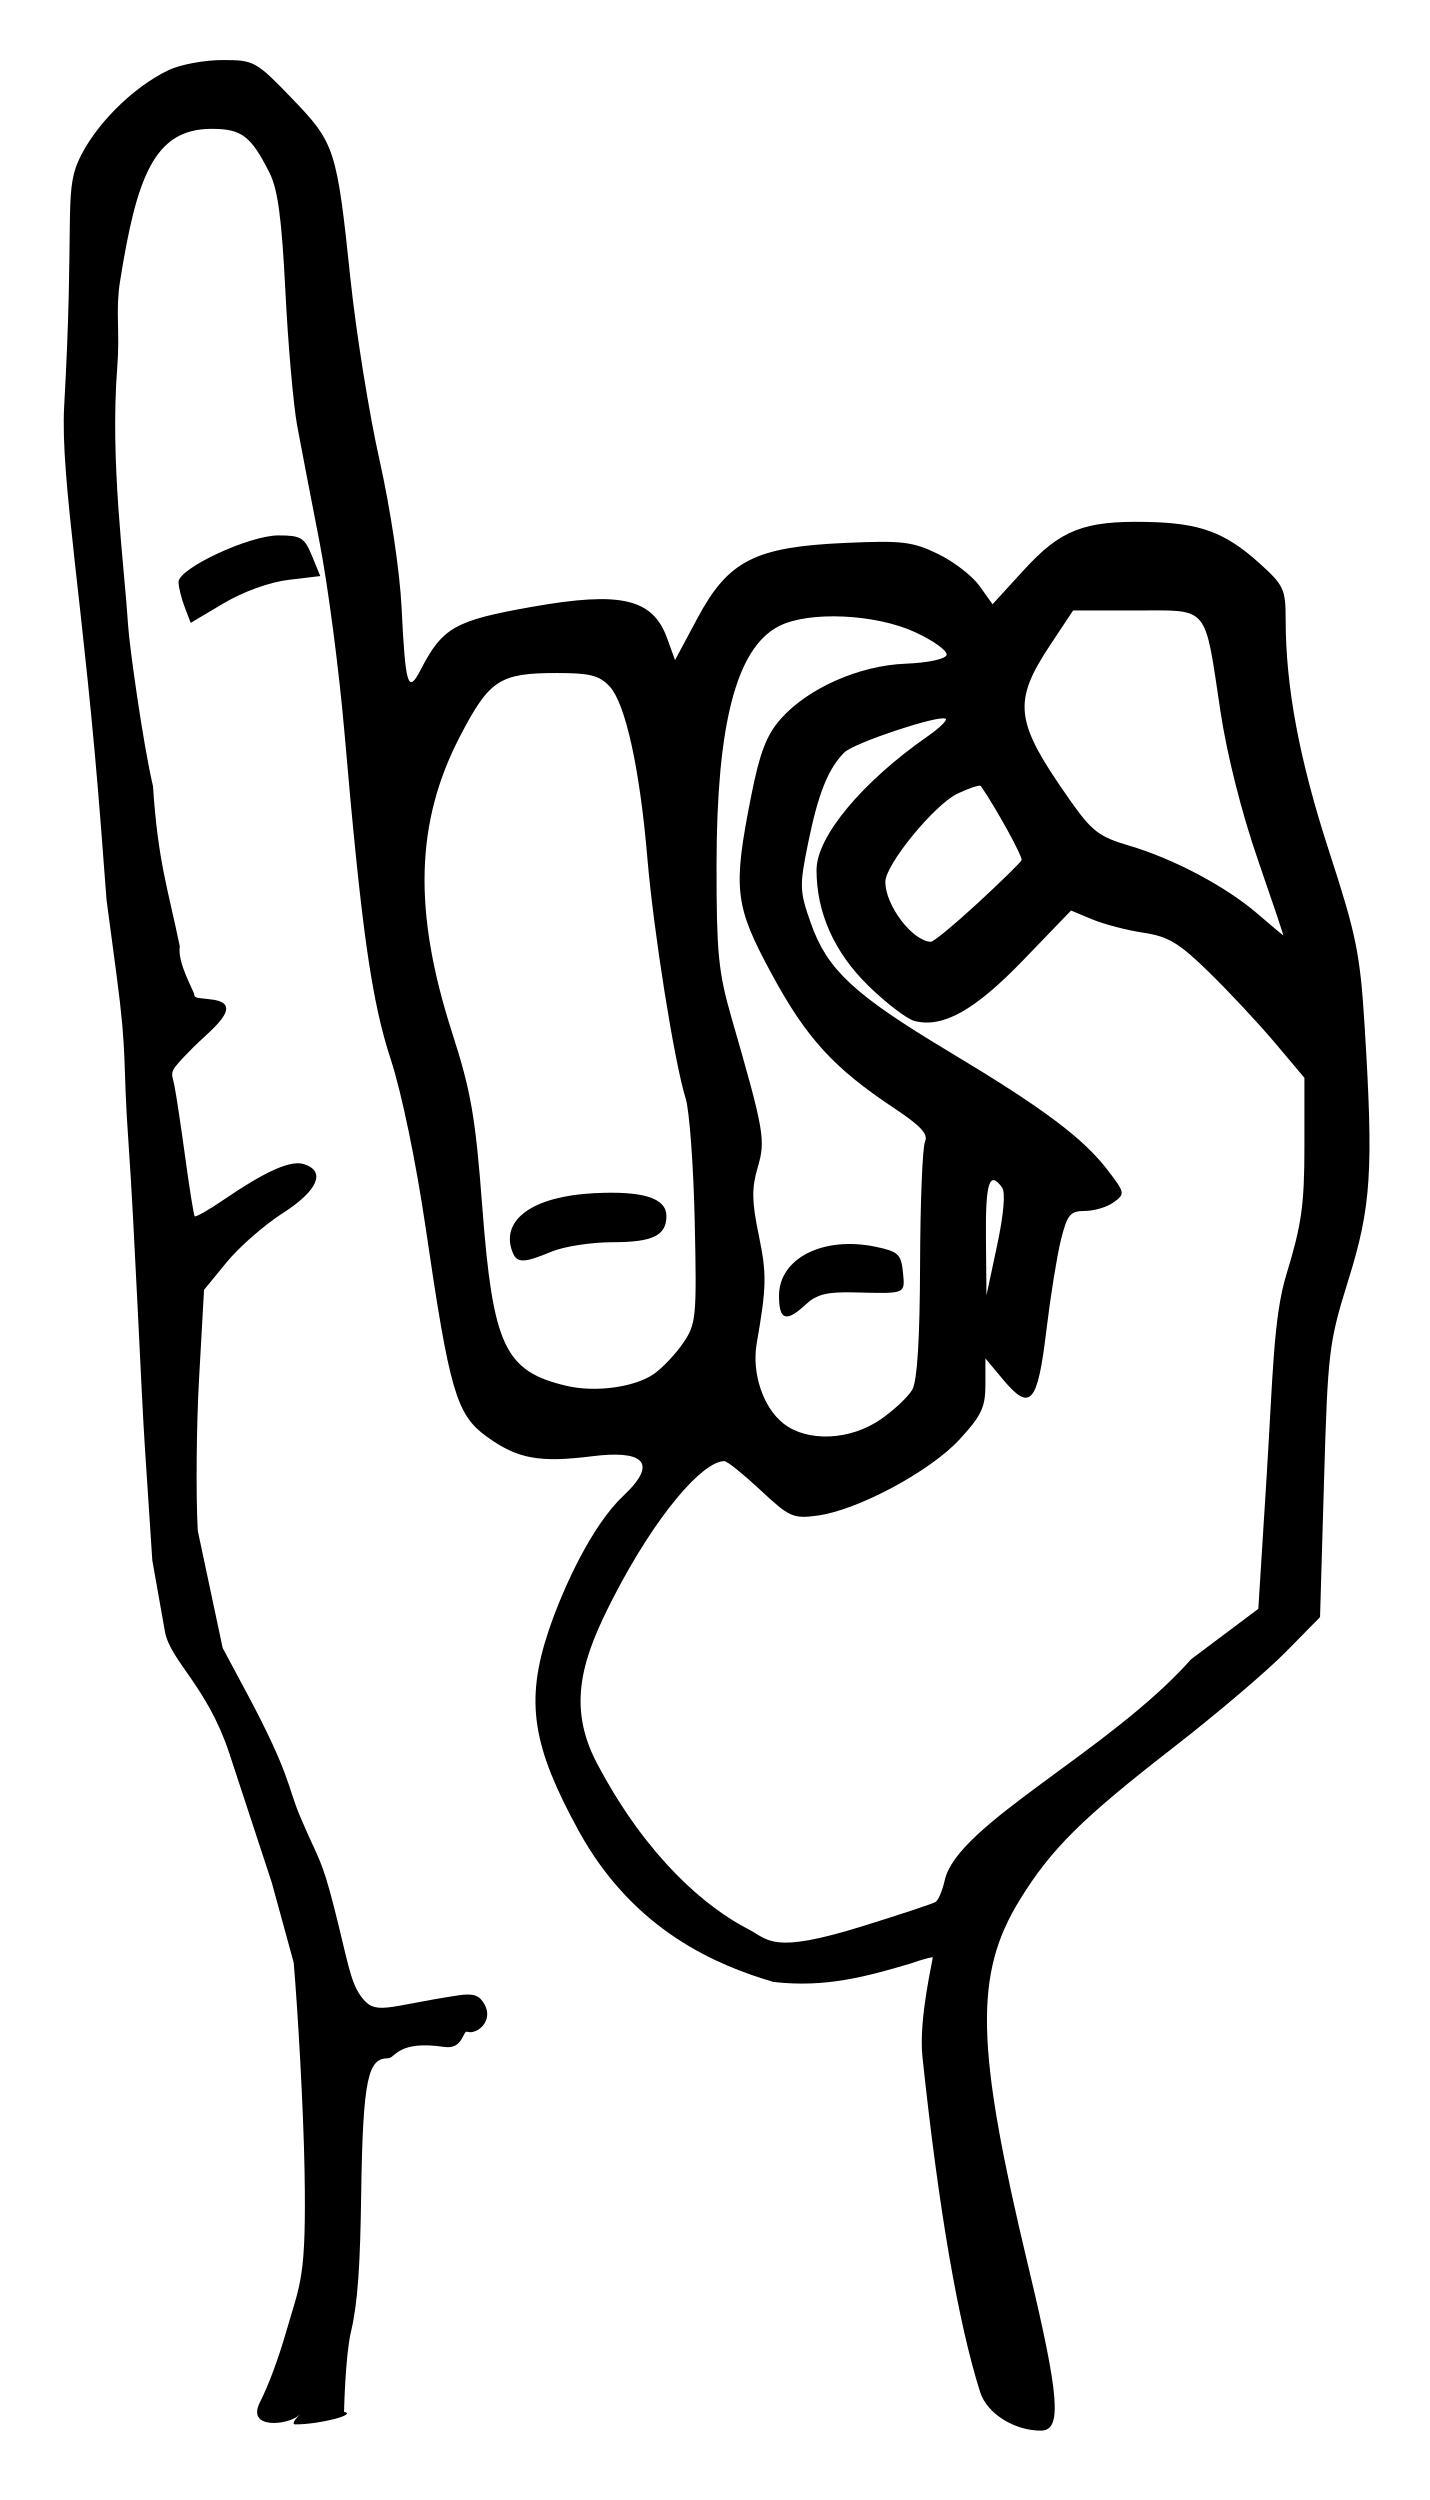
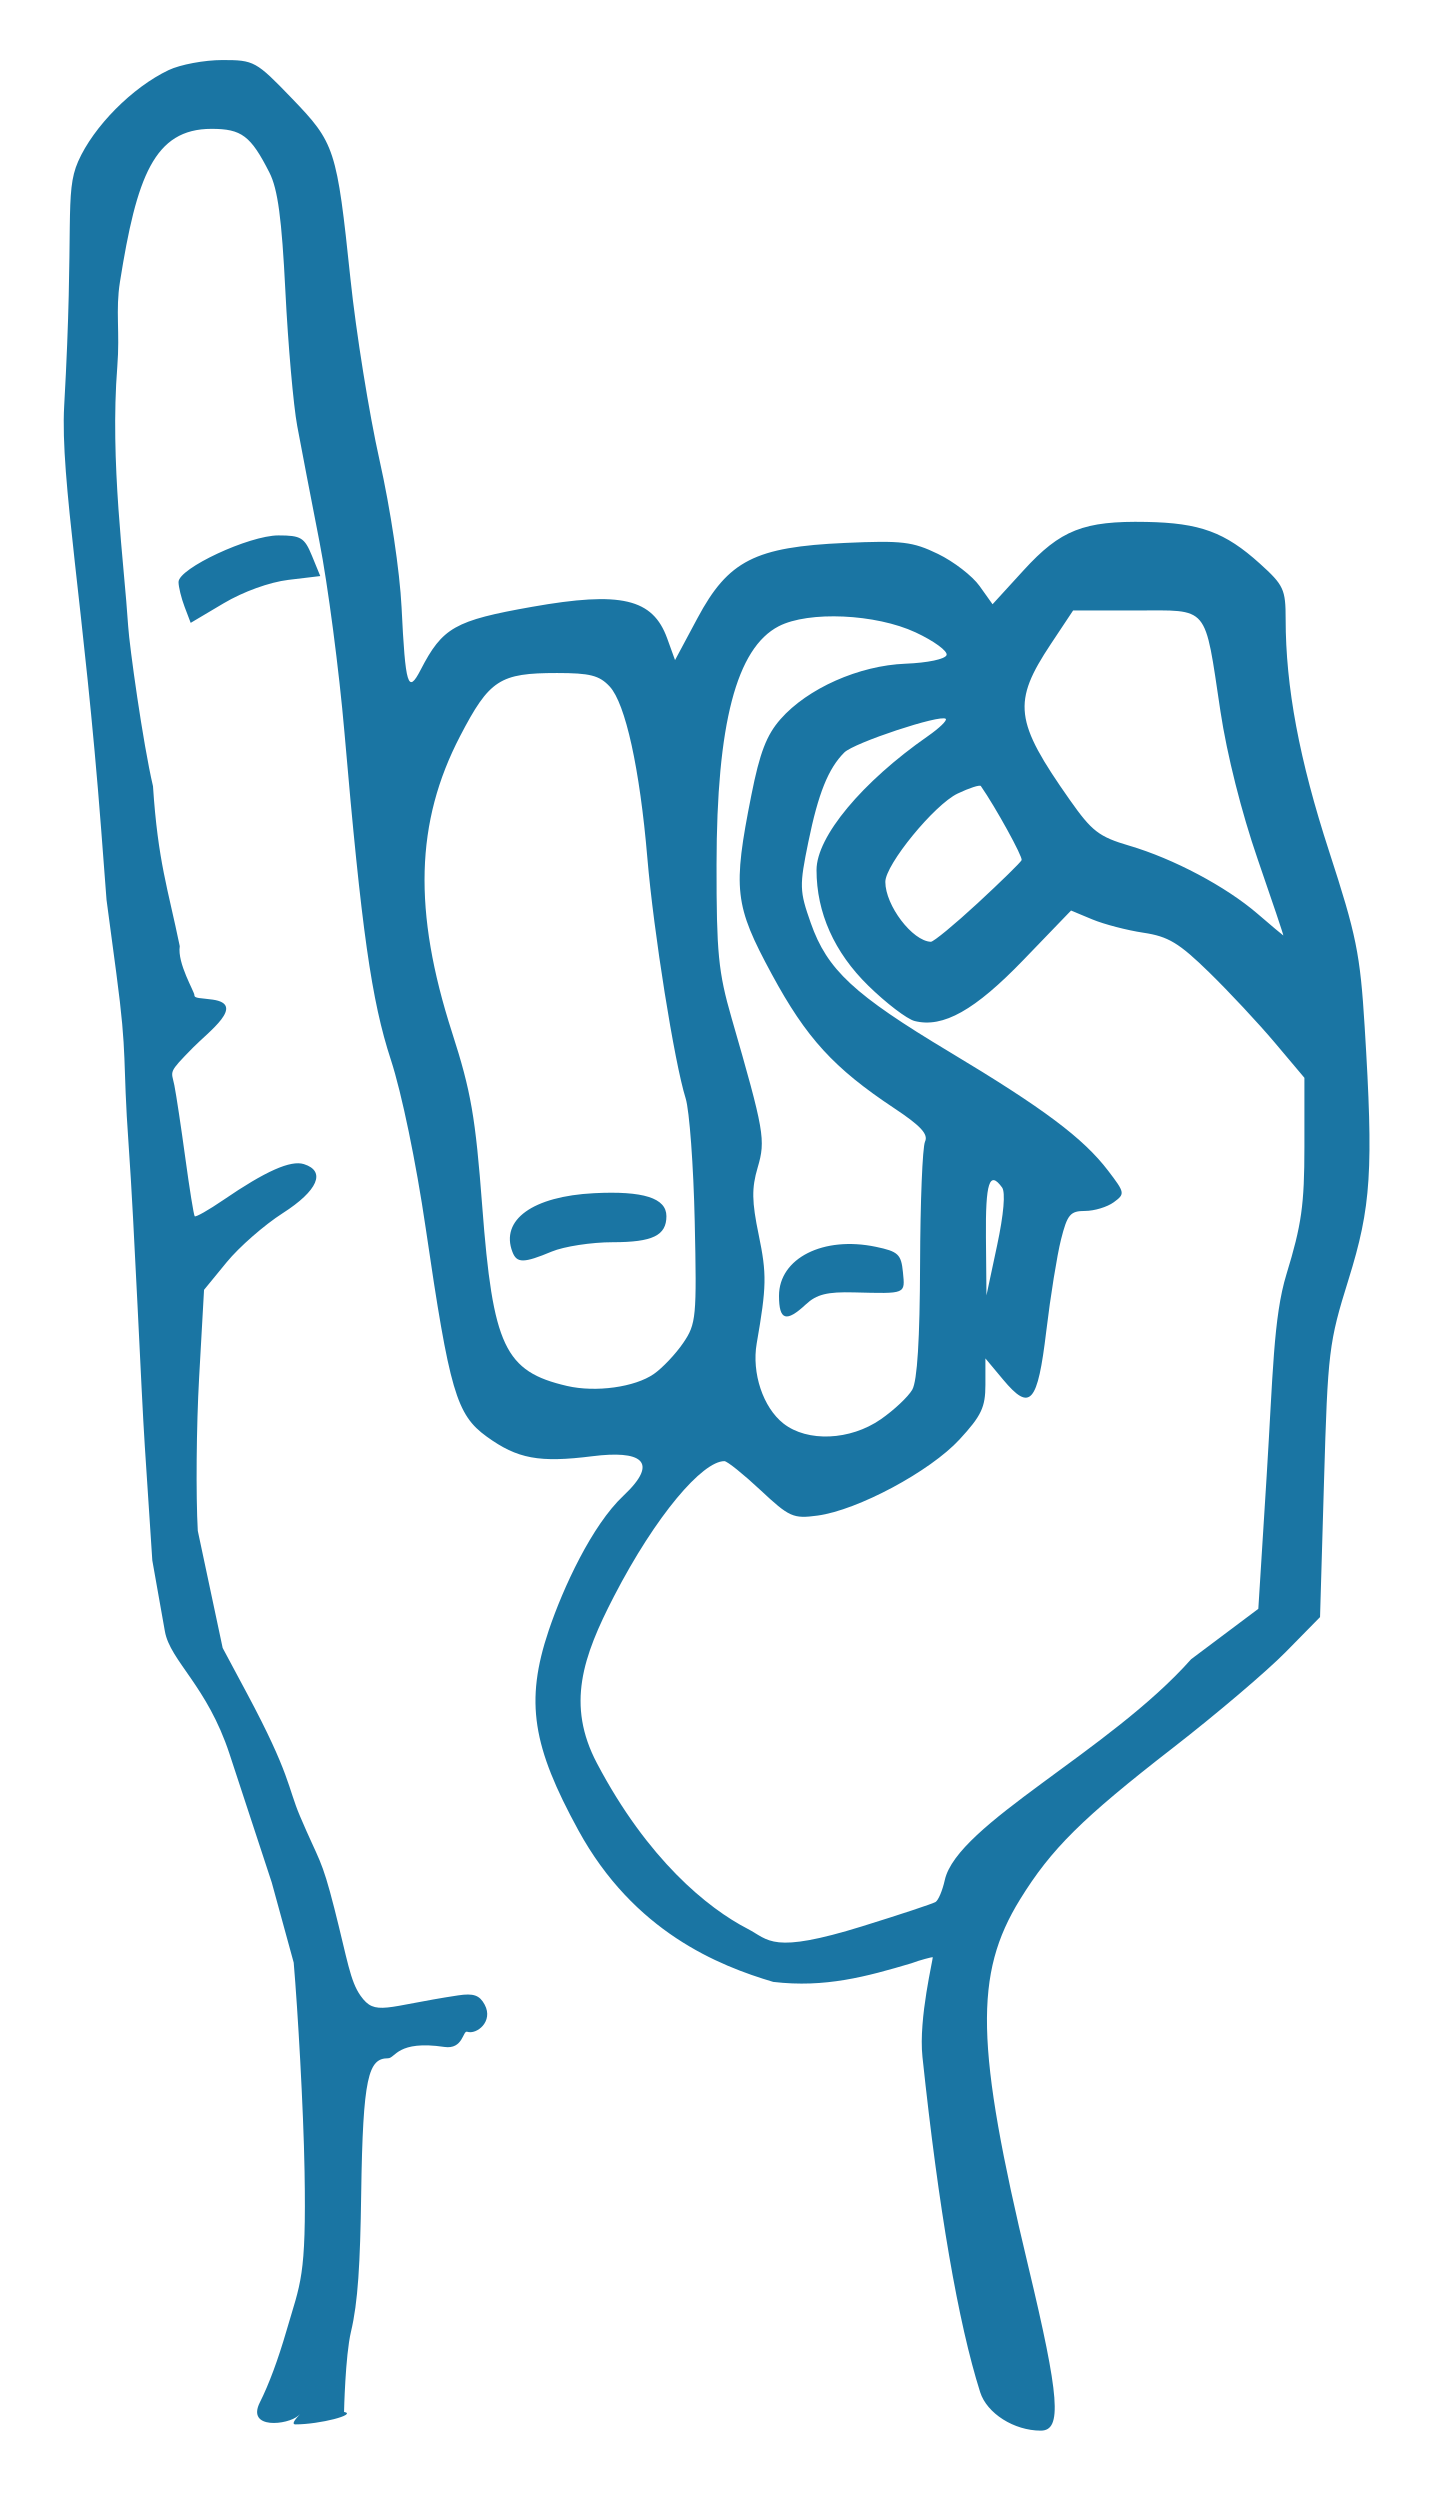
<svg xmlns="http://www.w3.org/2000/svg" id="svg2" version="1.1" width="285.687" height="499.612" viewBox="0 0 285.687 499.612">
  <defs id="defs6" />
-   <path style="fill:#000000" d="m 51.936,480.097 c 1.799,-3.57 3.653,-8.576 5.318,-14.32 2.803,-9.673 3.978,-10.514 3.61,-31.875 -0.219,-12.686 -1.356,-32.127 -2.169,-41.683 l -4.386,-16.004 -8.443,-25.704 C 41.387,336.878 34.002,331.936 32.95,326.003 l -2.512,-14.163 -1.5,-22.842 c -0.712,-10.834 -2.106,-44.418 -3.22,-59.988 -1.284,-17.935 -0.173,-17.27 -2.476,-34.54 L 21.29,179.837 20.229,165.916 C 16.842,121.498 11.999,95.708 12.829,81.059 14.875,44.972 12.819,38.613 15.616,32.265 18.699,25.267 26.442,17.452 33.712,14.003 36.033,12.901 40.862,12 44.443,12 c 6.334,0 6.711,0.208 13.86,7.628 8.653,8.981 9.001,10.055 11.735,36.122 1.117,10.656 3.735,26.969 5.818,36.25 2.172,9.679 4.046,22.205 4.396,29.375 0.767,15.731 1.276,17.403 3.806,12.5 4.379,-8.486 6.814,-9.865 22.247,-12.6 17.791,-3.153 24.144,-1.672 27.026,6.296 l 1.571,4.345 4.492,-8.396 c 6.15,-11.495 11.495,-14.218 29.477,-15.018 11.417,-0.508 13.501,-0.262 18.576,2.195 3.143,1.522 6.884,4.408 8.312,6.414 l 2.597,3.647 6.215,-6.8 c 7.381,-8.076 11.994,-9.893 24.513,-9.655 10.742,0.204 15.722,2.035 22.708,8.345 4.754,4.295 5.138,5.124 5.138,11.092 0,13.522 2.721,28.062 8.681,46.384 5.465,16.8 6.204,20.44 7.106,35 1.785,28.809 1.326,35.987 -3.235,50.625 -3.923,12.591 -4.122,14.229 -4.884,40.272 l -0.794,27.147 -6.875,6.994 c -3.781,3.847 -13.898,12.443 -22.482,19.103 -18.224,14.14 -24.362,20.222 -30.592,30.316 -9.228,14.95 -8.91,29.271 1.626,73.271 6.29,26.271 6.797,32.898 2.516,32.898 -5.343,0 -10.775,-3.448 -12.119,-7.692 -4.387,-13.849 -8.305,-36.618 -11.53,-66.996 -0.821,-7.734 2.252,-19.937 2.042,-19.937 -0.21,0 -2.496,0.556 -4.282,1.235 -8.938,2.651 -17.215,4.937 -27.585,3.712 -10.881,-3.231 -27.843,-9.986 -38.953,-30.323 -9.109,-16.674 -10.719,-25.64 -5.913,-39.908 2.88,-8.55 8.646,-21.018 14.915,-26.912 7.475,-7.027 3.297,-9.102 -6.161,-7.913 -10.664,1.342 -14.993,0.539 -21.151,-3.922 -6.055,-4.386 -7.402,-8.996 -12.198,-41.742 -1.92,-13.108 -4.779,-26.914 -6.949,-33.556 -3.88,-11.872 -5.859,-25.828 -9.277,-65.423 -1.068,-12.375 -3.316,-29.531 -4.995,-38.125 -1.679,-8.594 -3.678,-19 -4.444,-23.125 C 58.632,81 57.569,68.906 57.036,58.25 56.305,43.637 55.522,37.8 53.848,34.5 c -3.742,-7.377 -5.56,-8.75 -11.583,-8.75 -11.48,0 -14.961,9.616 -18.291,30.571 -0.913,5.748 0.015,9.971 -0.532,16.939 -1.494,19.02 1.378,39.4 2.171,51.878 0.249,3.922 2.946,23.383 4.962,31.977 0.985,15.056 2.992,20.507 5.348,31.973 -0.523,3.438 2.95,9.1 2.926,9.788 -0.024,0.688 1.265,0.551 3.663,0.895 6.688,0.959 -0.823,6.417 -3.917,9.565 -5.129,5.22 -4.348,4.565 -3.751,7.55 0.368,1.839 1.354,8.382 2.192,14.541 0.838,6.159 1.679,11.393 1.871,11.632 0.191,0.238 2.778,-1.23 5.748,-3.262 8.427,-5.765 13.437,-7.993 16.088,-7.151 4.463,1.416 2.78,5.309 -4.235,9.797 -3.67,2.348 -8.711,6.756 -11.202,9.796 l -4.53,5.528 -0.986,17.601 c -0.542,9.681 -0.66,23.43 -0.263,30.555 l 4.971,23.411 4.878,9.118 c 8.674,16.214 8.12,18.717 10.558,24.457 3.898,9.179 4.276,8.241 6.888,18.498 2.63,10.327 3.132,14.482 5.254,17.462 2.923,4.105 4.862,2.107 19.474,-0.101 3.081,-0.466 4.296,-0.041 5.312,1.858 1.796,3.355 -1.607,6.046 -3.513,5.407 -0.859,-0.288 -0.794,3.592 -4.545,3.037 -9.425,-1.394 -9.765,2.259 -11.266,2.266 -3.901,0.018 -5.021,3.586 -5.356,27.072 -0.201,14.076 -0.64,21.662 -2.043,27.585 -1.14,4.812 -1.384,16.013 -1.384,16.013 2.741,0.524 -4.835,2.496 -9.727,2.496 -1.39,0 1.926,-2.937 0.58,-1.734 -2.066,1.846 -10.434,2.809 -7.673,-2.669 z M 172.379,384.938 c 7.466,-2.316 14.032,-4.493 14.591,-4.839 0.559,-0.346 1.385,-2.308 1.836,-4.36 2.449,-11.151 32.961,-25.807 49.234,-44.153 l 13.429,-10.072 1.668,-26.591 c 1.254,-19.988 1.329,-31.703 3.952,-40.265 3.027,-9.879 3.59,-13.876 3.59,-25.49 l 0,-13.774 -5.906,-7.01 c -3.248,-3.855 -9.152,-10.18 -13.119,-14.054 -6.044,-5.903 -8.176,-7.188 -13.156,-7.931 -3.269,-0.488 -7.859,-1.685 -10.2,-2.66 l -4.256,-1.773 -9.494,9.85 c -9.73,10.095 -16.07,13.658 -21.761,12.23 -1.518,-0.381 -5.697,-3.569 -9.287,-7.085 -6.77,-6.629 -10.321,-14.574 -10.321,-23.092 0,-6.662 9.085,-17.584 22.259,-26.761 2.274,-1.584 3.88,-3.134 3.57,-3.445 -0.978,-0.978 -18.334,4.77 -20.28,6.717 -3.2,3.2 -5.199,8.174 -7.183,17.87 -1.808,8.835 -1.781,9.767 0.478,16.192 3.295,9.376 8.592,14.3 27.732,25.784 18.792,11.274 26.727,17.216 31.701,23.738 3.371,4.419 3.408,4.627 1.115,6.303 -1.304,0.953 -3.884,1.733 -5.733,1.733 -2.95,0 -3.539,0.701 -4.801,5.714 -0.791,3.142 -2.115,11.367 -2.941,18.277 -1.738,14.535 -3.218,16.199 -8.634,9.712 l -3.533,-4.232 0,5.293 c 0,4.468 -0.807,6.169 -5.177,10.909 -5.878,6.376 -20.352,14.134 -28.382,15.211 -4.863,0.652 -5.609,0.319 -11.394,-5.092 -3.405,-3.185 -6.649,-5.79 -7.209,-5.79 -4.371,0 -13.663,10.762 -22.074,27.032 -6.252,12.094 -9.536,21.683 -3.4,33.336 10.147,19.267 22.158,28.985 30.112,33.092 4.324,2.233 4.728,5.137 22.973,-0.522 z m 3.62,-101.285 c 2.656,-1.841 5.499,-4.513 6.317,-5.938 0.991,-1.726 1.511,-10.097 1.557,-25.091 0.038,-12.375 0.483,-23.389 0.99,-24.476 0.69,-1.48 -0.853,-3.153 -6.156,-6.674 -12.092,-8.029 -17.566,-14.02 -24.468,-26.781 -7.477,-13.824 -7.83,-16.93 -4.076,-35.832 1.678,-8.45 3.026,-11.961 5.811,-15.132 5.408,-6.159 15.698,-10.728 24.977,-11.091 4.433,-0.173 7.944,-0.912 8.216,-1.729 0.261,-0.784 -2.526,-2.823 -6.194,-4.531 -7.968,-3.709 -21.381,-4.312 -27.344,-1.228 -8.459,4.374 -12.406,19.503 -12.432,47.647 -0.016,17.638 0.361,21.486 2.998,30.625 6.548,22.688 6.846,24.398 5.219,29.911 -1.217,4.12 -1.175,6.773 0.212,13.461 1.626,7.838 1.58,10.28 -0.401,21.678 -1.028,5.917 1.269,12.807 5.337,16.007 4.785,3.764 13.336,3.4 19.436,-0.827 z m -20.32,-24.688 c 0,-7.522 8.859,-11.999 19.375,-9.792 4.451,0.934 5.043,1.49 5.392,5.063 0.432,4.426 0.71,4.311 -9.767,4.042 -5.376,-0.138 -7.477,0.385 -9.635,2.398 -3.926,3.661 -5.365,3.203 -5.365,-1.71 z m -25,15.61 c 1.719,-1.199 4.357,-3.99 5.863,-6.202 2.591,-3.807 2.714,-5.106 2.295,-24.26 -0.244,-11.131 -1.06,-22.207 -1.814,-24.613 -2.249,-7.178 -6.4,-33.236 -7.653,-48.045 -1.509,-17.839 -4.375,-30.876 -7.533,-34.266 -2.061,-2.213 -3.927,-2.689 -10.523,-2.689 -11.454,0 -13.498,1.33 -19.36,12.597 -8.944,17.192 -9.424,34.967 -1.6,59.278 3.779,11.743 4.658,16.808 6.018,34.698 2.131,28.023 4.491,33.019 16.957,35.905 5.73,1.326 13.558,0.243 17.349,-2.402 z m -28.27,-24.377 c -2.464,-6.421 4.065,-11.125 16.3,-11.743 9.856,-0.498 14.47,0.966 14.47,4.589 0,3.868 -2.755,5.206 -10.722,5.206 -4.247,0 -9.742,0.844 -12.21,1.875 -5.592,2.336 -6.964,2.349 -7.838,0.073 z m 97.851,-12.886 c -2.531,-3.478 -3.326,-1.013 -3.226,10 l 0.105,11.562 2.129,-10 c 1.323,-6.216 1.699,-10.591 0.992,-11.562 z m -4.862,-56.832 c 4.623,-4.273 8.569,-8.137 8.768,-8.587 0.275,-0.62 -5.19,-10.552 -8.146,-14.805 -0.205,-0.295 -2.295,0.38 -4.645,1.501 -4.639,2.212 -14.446,14.194 -14.446,17.649 0,4.708 5.408,11.829 9.094,11.974 0.533,0.021 4.752,-3.458 9.375,-7.732 z m 55.938,-8.793 C 248.122,162.39 245.202,150.797 243.902,142.173 240.655,120.628 241.806,122 226.973,122 l -12.518,0 -4.435,6.679 c -7.755,11.681 -7.301,15.425 3.784,31.191 4.409,6.27 5.813,7.351 11.875,9.136 8.844,2.604 19.29,8.147 25.625,13.598 2.75,2.366 5.073,4.323 5.163,4.349 0.09,0.026 -2.219,-6.844 -5.131,-15.266 z M 36.894,121.282 c -0.668,-1.757 -1.215,-3.994 -1.215,-4.97 0,-2.73 14.109,-9.312 19.961,-9.312 4.502,0 5.208,0.428 6.698,4.062 l 1.666,4.062 -6.35,0.759 c -3.771,0.451 -9.03,2.35 -12.948,4.676 l -6.598,3.917 z" id="path4064" />
+   <path style="fill:#1A75A3" d="m 51.936,480.097 c 1.799,-3.57 3.653,-8.576 5.318,-14.32 2.803,-9.673 3.978,-10.514 3.61,-31.875 -0.219,-12.686 -1.356,-32.127 -2.169,-41.683 l -4.386,-16.004 -8.443,-25.704 C 41.387,336.878 34.002,331.936 32.95,326.003 l -2.512,-14.163 -1.5,-22.842 c -0.712,-10.834 -2.106,-44.418 -3.22,-59.988 -1.284,-17.935 -0.173,-17.27 -2.476,-34.54 L 21.29,179.837 20.229,165.916 C 16.842,121.498 11.999,95.708 12.829,81.059 14.875,44.972 12.819,38.613 15.616,32.265 18.699,25.267 26.442,17.452 33.712,14.003 36.033,12.901 40.862,12 44.443,12 c 6.334,0 6.711,0.208 13.86,7.628 8.653,8.981 9.001,10.055 11.735,36.122 1.117,10.656 3.735,26.969 5.818,36.25 2.172,9.679 4.046,22.205 4.396,29.375 0.767,15.731 1.276,17.403 3.806,12.5 4.379,-8.486 6.814,-9.865 22.247,-12.6 17.791,-3.153 24.144,-1.672 27.026,6.296 l 1.571,4.345 4.492,-8.396 c 6.15,-11.495 11.495,-14.218 29.477,-15.018 11.417,-0.508 13.501,-0.262 18.576,2.195 3.143,1.522 6.884,4.408 8.312,6.414 l 2.597,3.647 6.215,-6.8 c 7.381,-8.076 11.994,-9.893 24.513,-9.655 10.742,0.204 15.722,2.035 22.708,8.345 4.754,4.295 5.138,5.124 5.138,11.092 0,13.522 2.721,28.062 8.681,46.384 5.465,16.8 6.204,20.44 7.106,35 1.785,28.809 1.326,35.987 -3.235,50.625 -3.923,12.591 -4.122,14.229 -4.884,40.272 l -0.794,27.147 -6.875,6.994 c -3.781,3.847 -13.898,12.443 -22.482,19.103 -18.224,14.14 -24.362,20.222 -30.592,30.316 -9.228,14.95 -8.91,29.271 1.626,73.271 6.29,26.271 6.797,32.898 2.516,32.898 -5.343,0 -10.775,-3.448 -12.119,-7.692 -4.387,-13.849 -8.305,-36.618 -11.53,-66.996 -0.821,-7.734 2.252,-19.937 2.042,-19.937 -0.21,0 -2.496,0.556 -4.282,1.235 -8.938,2.651 -17.215,4.937 -27.585,3.712 -10.881,-3.231 -27.843,-9.986 -38.953,-30.323 -9.109,-16.674 -10.719,-25.64 -5.913,-39.908 2.88,-8.55 8.646,-21.018 14.915,-26.912 7.475,-7.027 3.297,-9.102 -6.161,-7.913 -10.664,1.342 -14.993,0.539 -21.151,-3.922 -6.055,-4.386 -7.402,-8.996 -12.198,-41.742 -1.92,-13.108 -4.779,-26.914 -6.949,-33.556 -3.88,-11.872 -5.859,-25.828 -9.277,-65.423 -1.068,-12.375 -3.316,-29.531 -4.995,-38.125 -1.679,-8.594 -3.678,-19 -4.444,-23.125 C 58.632,81 57.569,68.906 57.036,58.25 56.305,43.637 55.522,37.8 53.848,34.5 c -3.742,-7.377 -5.56,-8.75 -11.583,-8.75 -11.48,0 -14.961,9.616 -18.291,30.571 -0.913,5.748 0.015,9.971 -0.532,16.939 -1.494,19.02 1.378,39.4 2.171,51.878 0.249,3.922 2.946,23.383 4.962,31.977 0.985,15.056 2.992,20.507 5.348,31.973 -0.523,3.438 2.95,9.1 2.926,9.788 -0.024,0.688 1.265,0.551 3.663,0.895 6.688,0.959 -0.823,6.417 -3.917,9.565 -5.129,5.22 -4.348,4.565 -3.751,7.55 0.368,1.839 1.354,8.382 2.192,14.541 0.838,6.159 1.679,11.393 1.871,11.632 0.191,0.238 2.778,-1.23 5.748,-3.262 8.427,-5.765 13.437,-7.993 16.088,-7.151 4.463,1.416 2.78,5.309 -4.235,9.797 -3.67,2.348 -8.711,6.756 -11.202,9.796 l -4.53,5.528 -0.986,17.601 c -0.542,9.681 -0.66,23.43 -0.263,30.555 l 4.971,23.411 4.878,9.118 c 8.674,16.214 8.12,18.717 10.558,24.457 3.898,9.179 4.276,8.241 6.888,18.498 2.63,10.327 3.132,14.482 5.254,17.462 2.923,4.105 4.862,2.107 19.474,-0.101 3.081,-0.466 4.296,-0.041 5.312,1.858 1.796,3.355 -1.607,6.046 -3.513,5.407 -0.859,-0.288 -0.794,3.592 -4.545,3.037 -9.425,-1.394 -9.765,2.259 -11.266,2.266 -3.901,0.018 -5.021,3.586 -5.356,27.072 -0.201,14.076 -0.64,21.662 -2.043,27.585 -1.14,4.812 -1.384,16.013 -1.384,16.013 2.741,0.524 -4.835,2.496 -9.727,2.496 -1.39,0 1.926,-2.937 0.58,-1.734 -2.066,1.846 -10.434,2.809 -7.673,-2.669 z M 172.379,384.938 c 7.466,-2.316 14.032,-4.493 14.591,-4.839 0.559,-0.346 1.385,-2.308 1.836,-4.36 2.449,-11.151 32.961,-25.807 49.234,-44.153 l 13.429,-10.072 1.668,-26.591 c 1.254,-19.988 1.329,-31.703 3.952,-40.265 3.027,-9.879 3.59,-13.876 3.59,-25.49 l 0,-13.774 -5.906,-7.01 c -3.248,-3.855 -9.152,-10.18 -13.119,-14.054 -6.044,-5.903 -8.176,-7.188 -13.156,-7.931 -3.269,-0.488 -7.859,-1.685 -10.2,-2.66 l -4.256,-1.773 -9.494,9.85 c -9.73,10.095 -16.07,13.658 -21.761,12.23 -1.518,-0.381 -5.697,-3.569 -9.287,-7.085 -6.77,-6.629 -10.321,-14.574 -10.321,-23.092 0,-6.662 9.085,-17.584 22.259,-26.761 2.274,-1.584 3.88,-3.134 3.57,-3.445 -0.978,-0.978 -18.334,4.77 -20.28,6.717 -3.2,3.2 -5.199,8.174 -7.183,17.87 -1.808,8.835 -1.781,9.767 0.478,16.192 3.295,9.376 8.592,14.3 27.732,25.784 18.792,11.274 26.727,17.216 31.701,23.738 3.371,4.419 3.408,4.627 1.115,6.303 -1.304,0.953 -3.884,1.733 -5.733,1.733 -2.95,0 -3.539,0.701 -4.801,5.714 -0.791,3.142 -2.115,11.367 -2.941,18.277 -1.738,14.535 -3.218,16.199 -8.634,9.712 l -3.533,-4.232 0,5.293 c 0,4.468 -0.807,6.169 -5.177,10.909 -5.878,6.376 -20.352,14.134 -28.382,15.211 -4.863,0.652 -5.609,0.319 -11.394,-5.092 -3.405,-3.185 -6.649,-5.79 -7.209,-5.79 -4.371,0 -13.663,10.762 -22.074,27.032 -6.252,12.094 -9.536,21.683 -3.4,33.336 10.147,19.267 22.158,28.985 30.112,33.092 4.324,2.233 4.728,5.137 22.973,-0.522 z m 3.62,-101.285 c 2.656,-1.841 5.499,-4.513 6.317,-5.938 0.991,-1.726 1.511,-10.097 1.557,-25.091 0.038,-12.375 0.483,-23.389 0.99,-24.476 0.69,-1.48 -0.853,-3.153 -6.156,-6.674 -12.092,-8.029 -17.566,-14.02 -24.468,-26.781 -7.477,-13.824 -7.83,-16.93 -4.076,-35.832 1.678,-8.45 3.026,-11.961 5.811,-15.132 5.408,-6.159 15.698,-10.728 24.977,-11.091 4.433,-0.173 7.944,-0.912 8.216,-1.729 0.261,-0.784 -2.526,-2.823 -6.194,-4.531 -7.968,-3.709 -21.381,-4.312 -27.344,-1.228 -8.459,4.374 -12.406,19.503 -12.432,47.647 -0.016,17.638 0.361,21.486 2.998,30.625 6.548,22.688 6.846,24.398 5.219,29.911 -1.217,4.12 -1.175,6.773 0.212,13.461 1.626,7.838 1.58,10.28 -0.401,21.678 -1.028,5.917 1.269,12.807 5.337,16.007 4.785,3.764 13.336,3.4 19.436,-0.827 z m -20.32,-24.688 c 0,-7.522 8.859,-11.999 19.375,-9.792 4.451,0.934 5.043,1.49 5.392,5.063 0.432,4.426 0.71,4.311 -9.767,4.042 -5.376,-0.138 -7.477,0.385 -9.635,2.398 -3.926,3.661 -5.365,3.203 -5.365,-1.71 z m -25,15.61 c 1.719,-1.199 4.357,-3.99 5.863,-6.202 2.591,-3.807 2.714,-5.106 2.295,-24.26 -0.244,-11.131 -1.06,-22.207 -1.814,-24.613 -2.249,-7.178 -6.4,-33.236 -7.653,-48.045 -1.509,-17.839 -4.375,-30.876 -7.533,-34.266 -2.061,-2.213 -3.927,-2.689 -10.523,-2.689 -11.454,0 -13.498,1.33 -19.36,12.597 -8.944,17.192 -9.424,34.967 -1.6,59.278 3.779,11.743 4.658,16.808 6.018,34.698 2.131,28.023 4.491,33.019 16.957,35.905 5.73,1.326 13.558,0.243 17.349,-2.402 z m -28.27,-24.377 c -2.464,-6.421 4.065,-11.125 16.3,-11.743 9.856,-0.498 14.47,0.966 14.47,4.589 0,3.868 -2.755,5.206 -10.722,5.206 -4.247,0 -9.742,0.844 -12.21,1.875 -5.592,2.336 -6.964,2.349 -7.838,0.073 z m 97.851,-12.886 c -2.531,-3.478 -3.326,-1.013 -3.226,10 l 0.105,11.562 2.129,-10 c 1.323,-6.216 1.699,-10.591 0.992,-11.562 z m -4.862,-56.832 c 4.623,-4.273 8.569,-8.137 8.768,-8.587 0.275,-0.62 -5.19,-10.552 -8.146,-14.805 -0.205,-0.295 -2.295,0.38 -4.645,1.501 -4.639,2.212 -14.446,14.194 -14.446,17.649 0,4.708 5.408,11.829 9.094,11.974 0.533,0.021 4.752,-3.458 9.375,-7.732 z m 55.938,-8.793 C 248.122,162.39 245.202,150.797 243.902,142.173 240.655,120.628 241.806,122 226.973,122 l -12.518,0 -4.435,6.679 c -7.755,11.681 -7.301,15.425 3.784,31.191 4.409,6.27 5.813,7.351 11.875,9.136 8.844,2.604 19.29,8.147 25.625,13.598 2.75,2.366 5.073,4.323 5.163,4.349 0.09,0.026 -2.219,-6.844 -5.131,-15.266 z M 36.894,121.282 c -0.668,-1.757 -1.215,-3.994 -1.215,-4.97 0,-2.73 14.109,-9.312 19.961,-9.312 4.502,0 5.208,0.428 6.698,4.062 l 1.666,4.062 -6.35,0.759 c -3.771,0.451 -9.03,2.35 -12.948,4.676 l -6.598,3.917 z" id="path4064" />
</svg>
